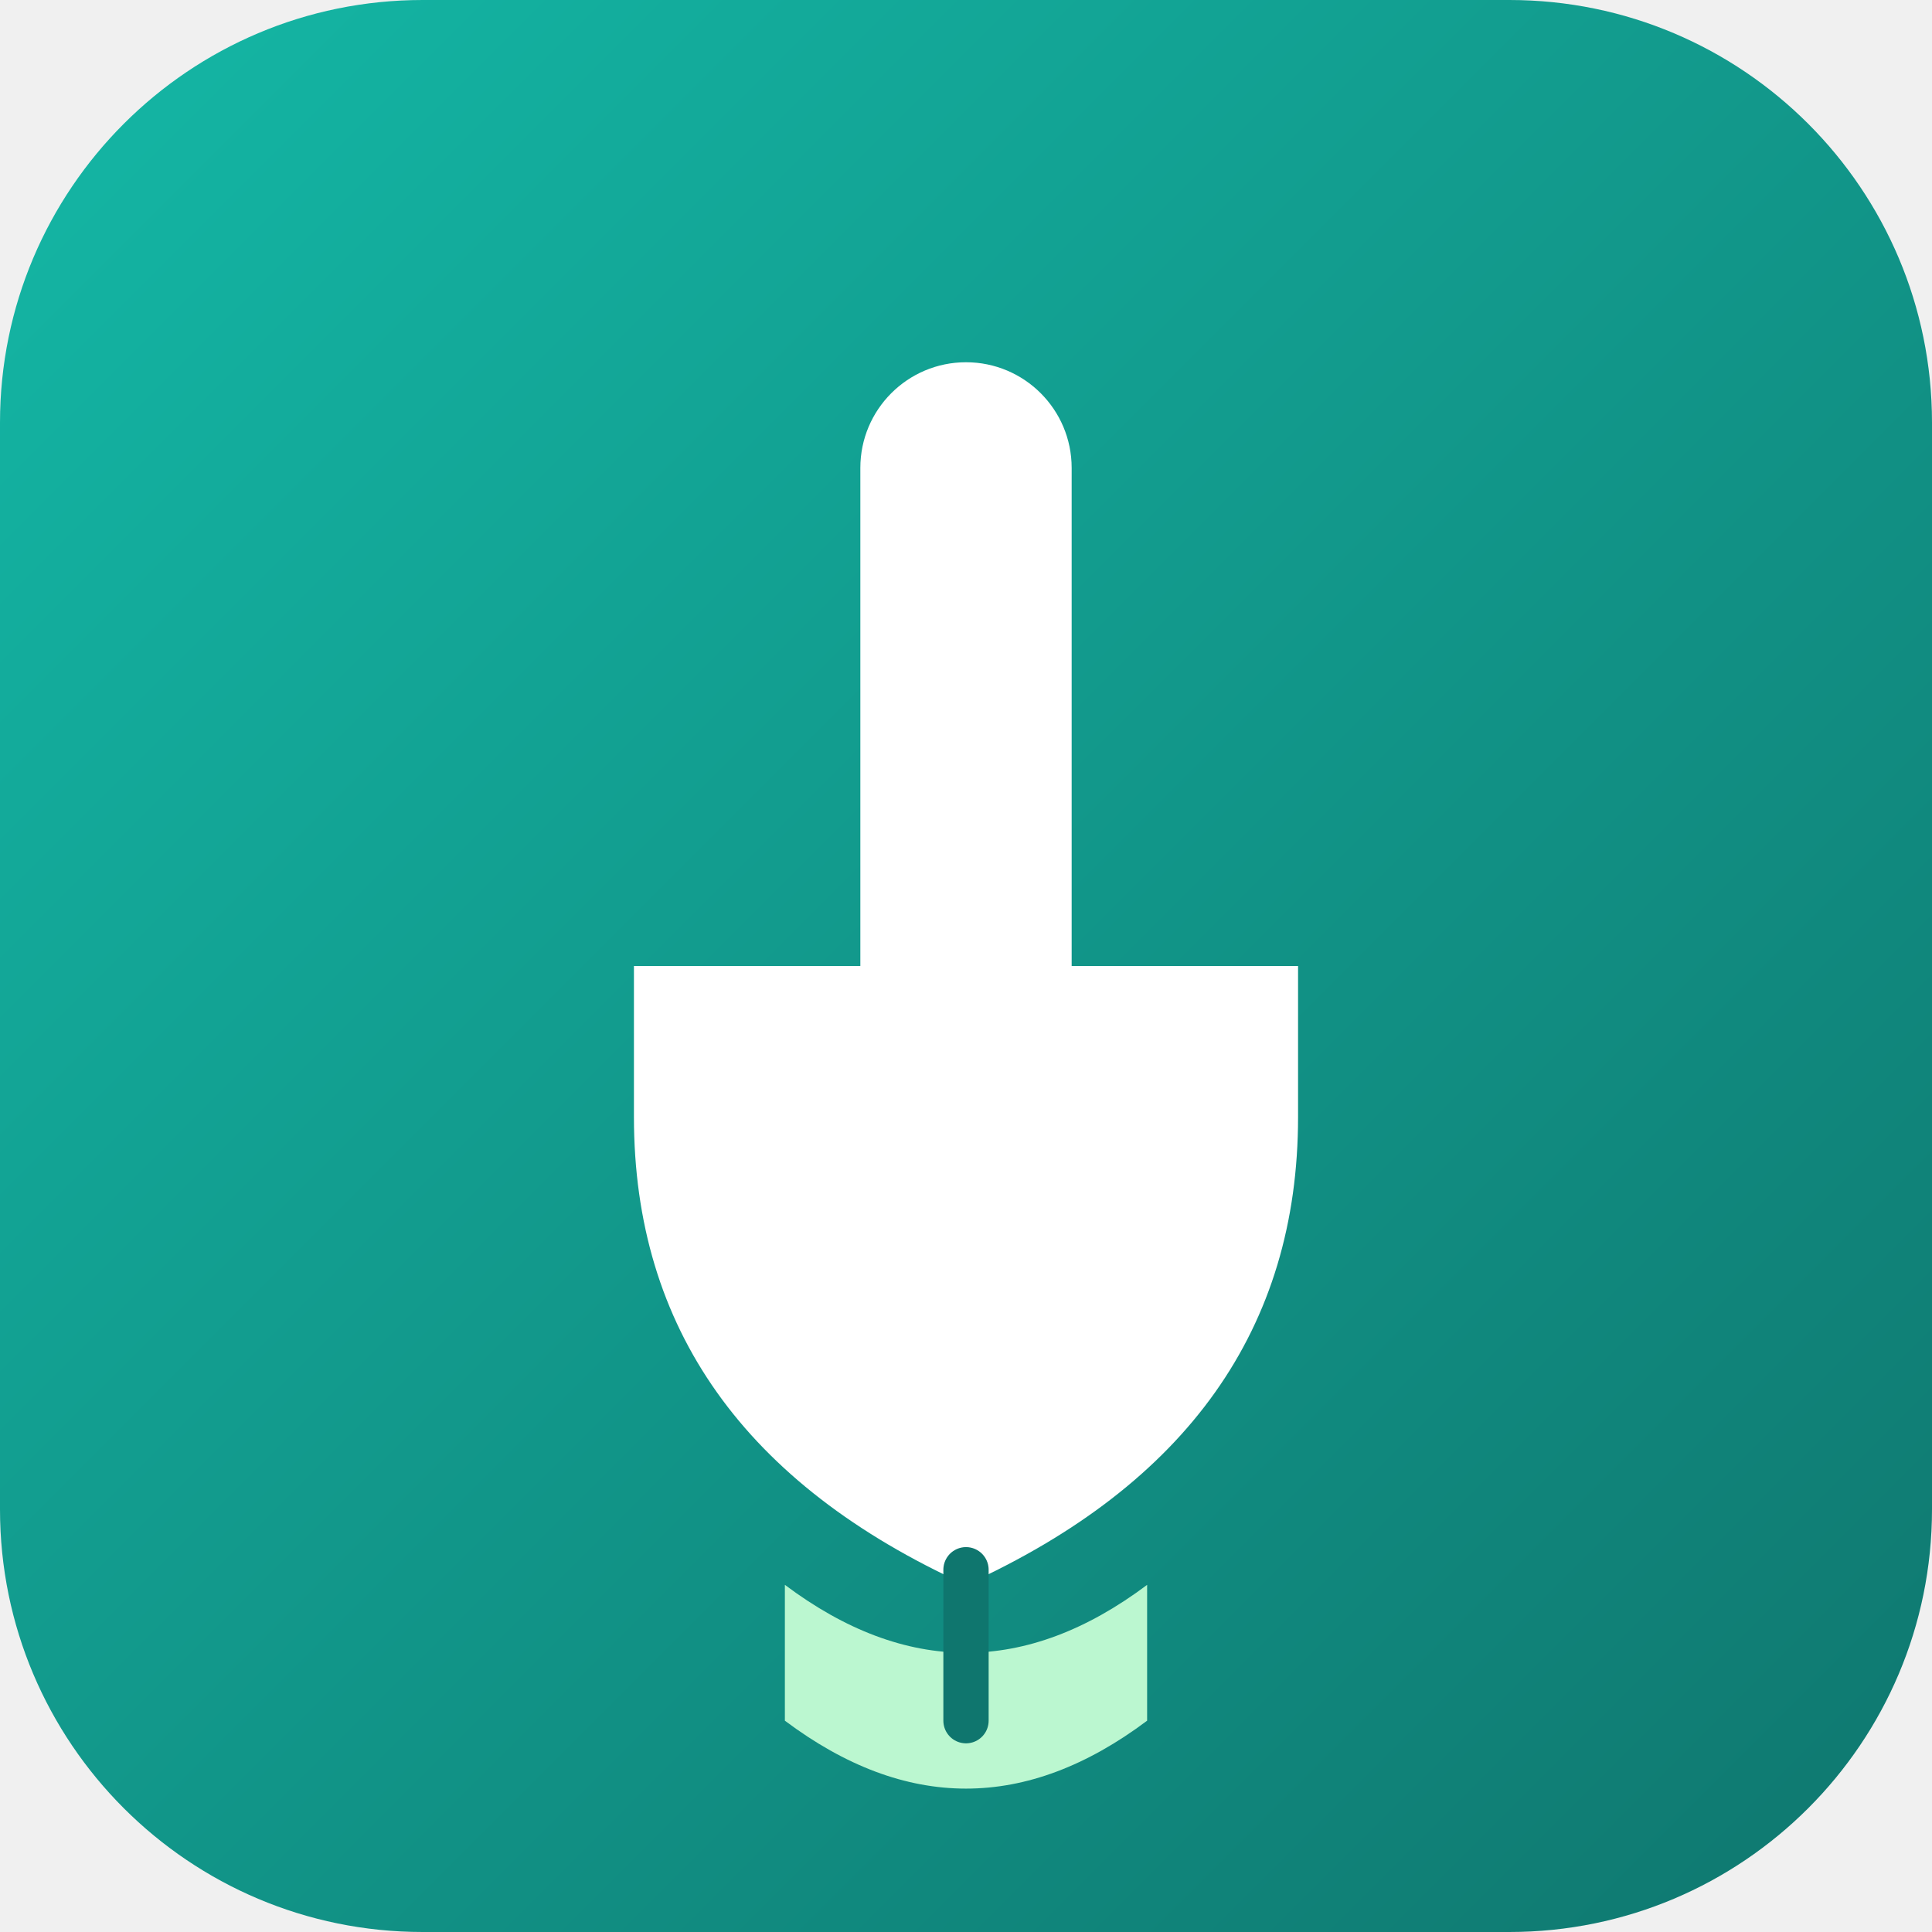
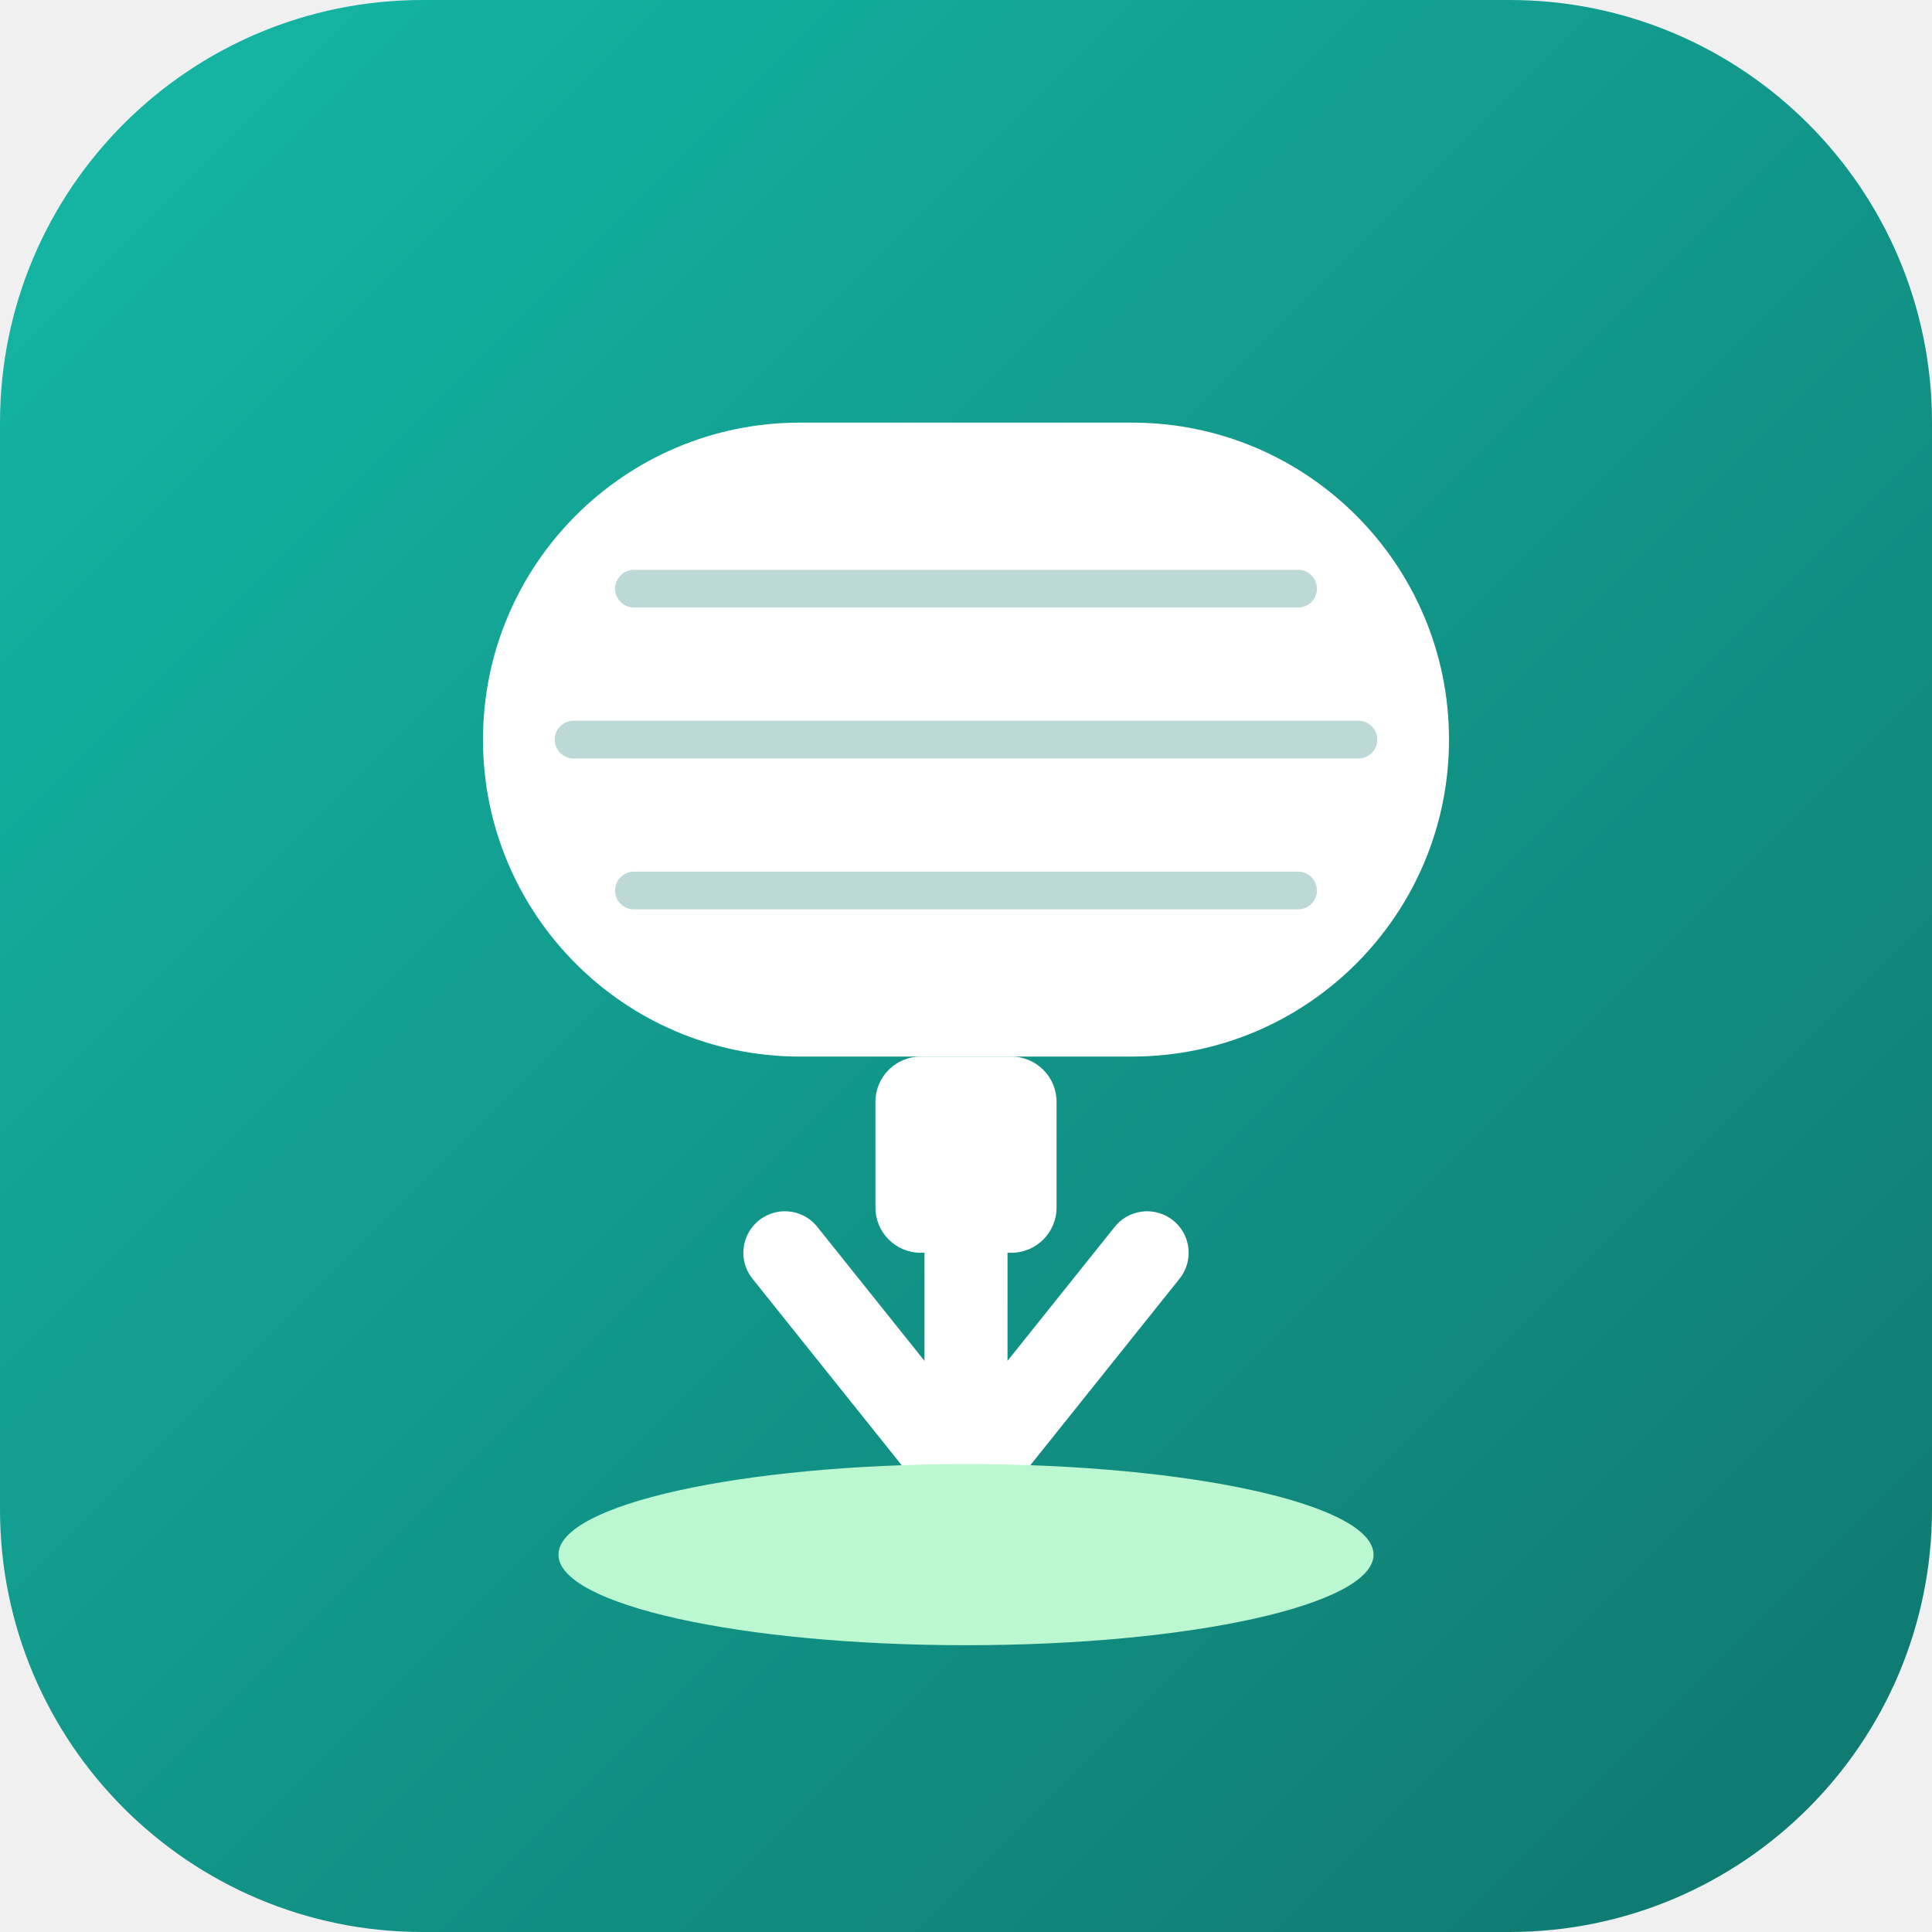
<svg xmlns="http://www.w3.org/2000/svg" viewBox="0 0 512 512" width="512" height="512">
  <defs>
    <linearGradient id="bg" x1="0" y1="0" x2="1" y2="1">
      <stop offset="0" stop-color="#14b8a6" />
      <stop offset="1" stop-color="#0f766e" />
    </linearGradient>
  </defs>
  <rect width="512" height="512" rx="112" fill="url(#bg)" />
-   <rect x="228" y="96" width="56" height="200" rx="28" fill="#ffffff" />
-   <path d="M168 296 Q168 380 256 420 Q344 380 344 296 L344 256 L168 256 Z" fill="#ffffff" />
-   <path d="M208 420 Q256 456 304 420 L304 456 Q256 492 208 456 Z" fill="#bbf7d0" />
-   <line x1="256" y1="456" x2="256" y2="416" stroke="#0f766e" stroke-width="12" stroke-linecap="round" />
+   <rect x="128" y="112" width="256" height="168" rx="84" fill="#ffffff" />
+   <g stroke="#0f766e" stroke-width="10" stroke-linecap="round" opacity="0.28">
+     <line x1="168" y1="156" x2="344" y2="156" />
+     <line x1="152" y1="196" x2="360" y2="196" />
+     <line x1="168" y1="236" x2="344" y2="236" />
+   </g>
+   <rect x="232" y="280" width="48" height="52" rx="12" fill="#ffffff" />
+   <path d="M208 332 L256 392" stroke="#ffffff" stroke-width="22" stroke-linecap="round" />
+   <path d="M304 332 L256 392" stroke="#ffffff" stroke-width="22" stroke-linecap="round" />
+   <path d="M256 332 L256 404" stroke="#ffffff" stroke-width="22" stroke-linecap="round" />
+   <ellipse cx="256" cy="412" rx="108" ry="24" fill="#bbf7d0" />
</svg>
